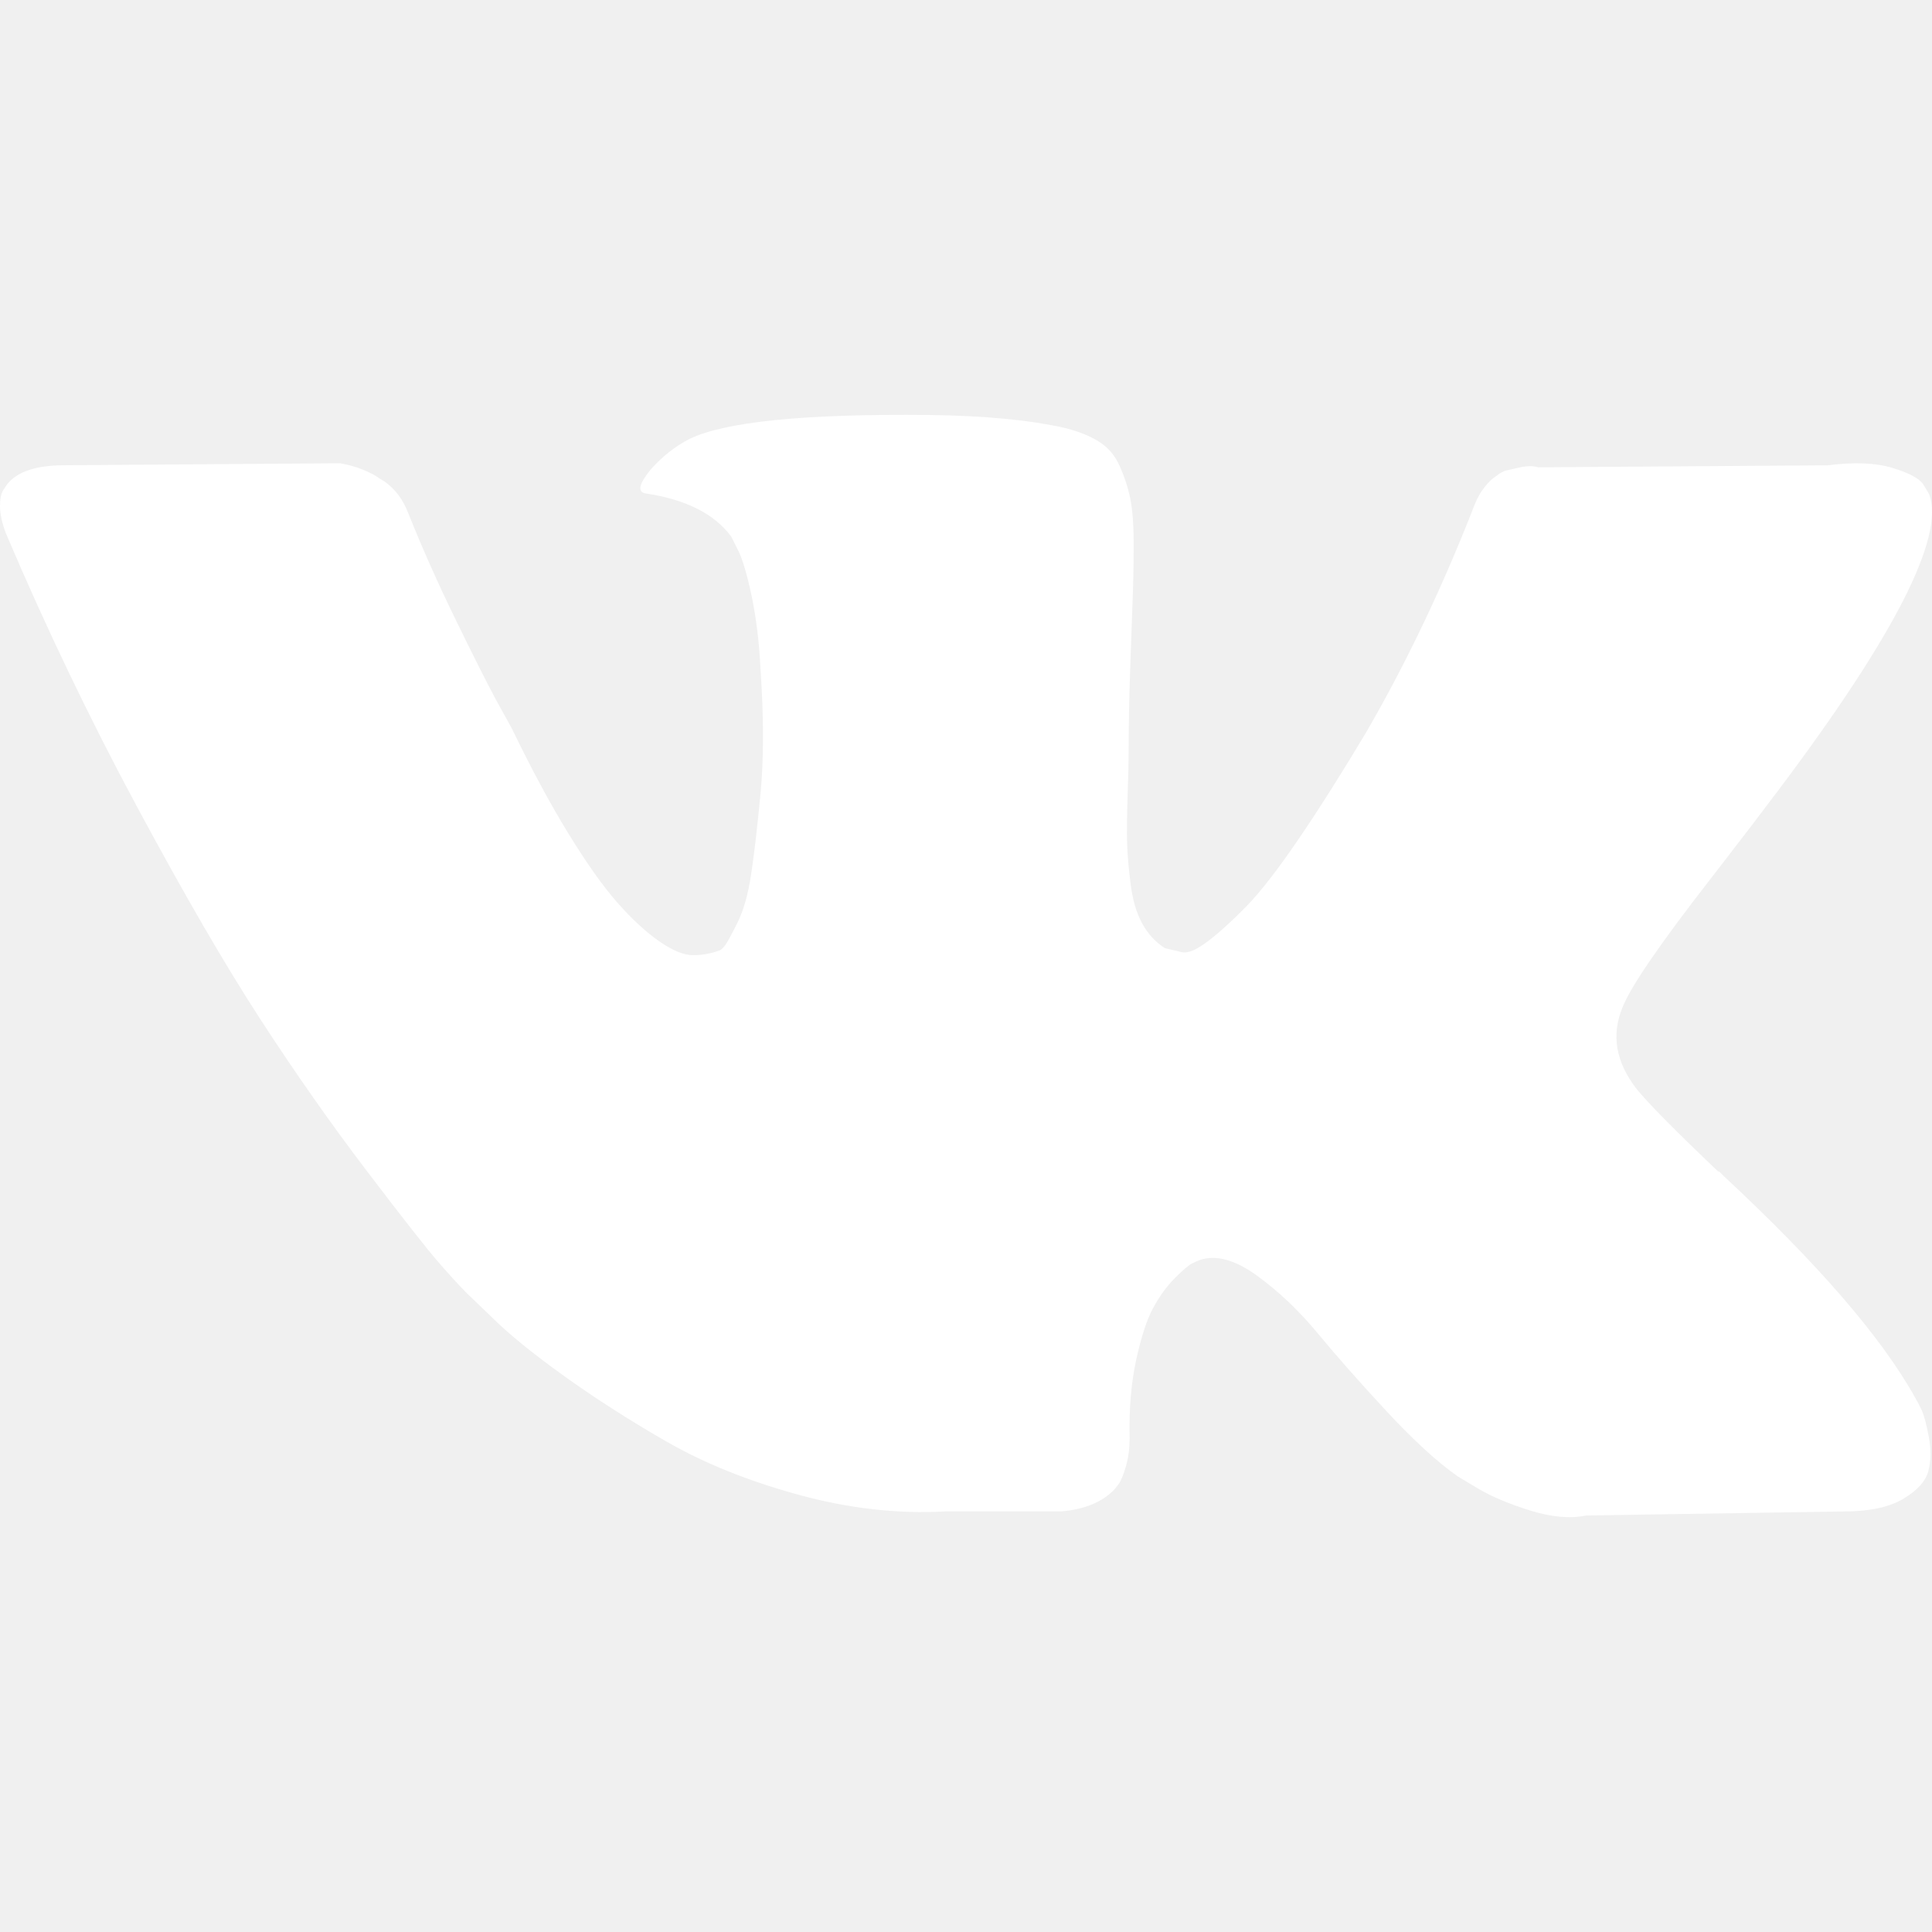
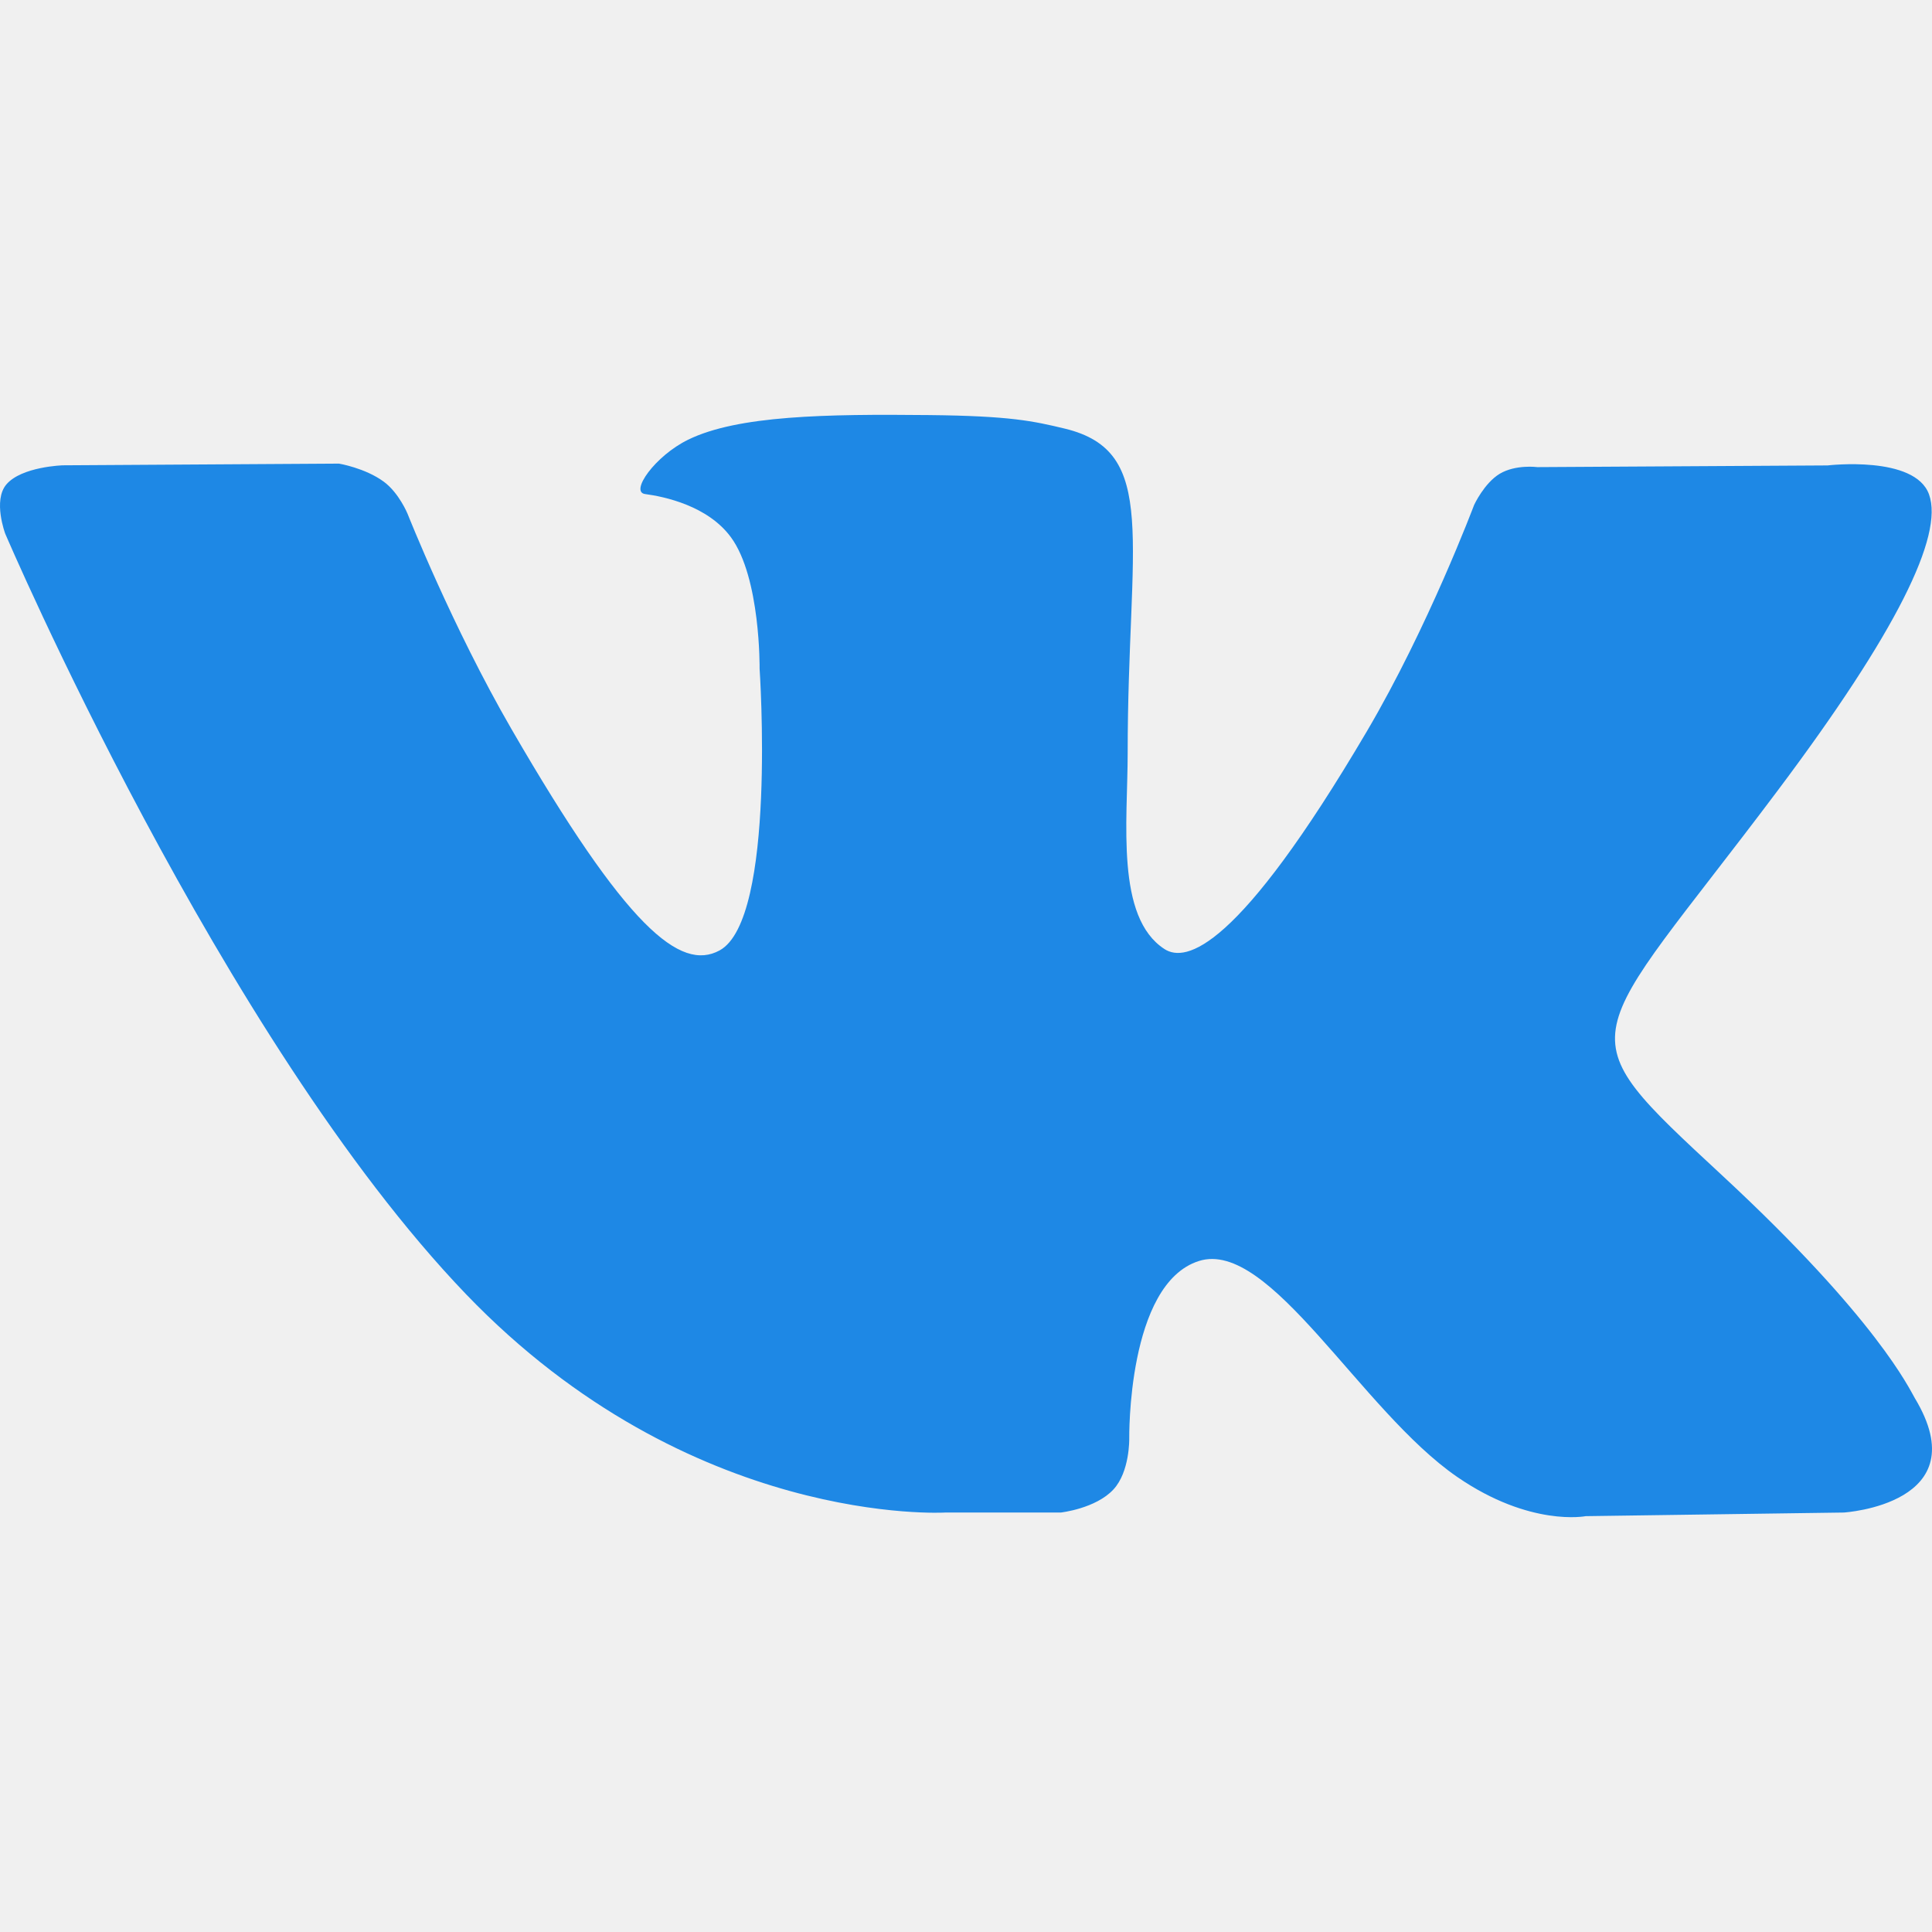
- <svg xmlns="http://www.w3.org/2000/svg" version="1.1" id="vk" x="0px" y="0px" viewBox="0 0 548.358 548.358" style="enable-background:new 0 0 548.358 548.358;" xml:space="preserve">
-   <g>
-     <path style="fill:#ffffff" d="M545.451,400.298c-0.664-1.431-1.283-2.618-1.858-3.569c-9.514-17.135-27.695-38.167-54.532-63.102l-0.567-0.571   l-0.284-0.28l-0.287-0.287h-0.288c-12.18-11.611-19.893-19.418-23.123-23.415c-5.91-7.614-7.234-15.321-4.004-23.13   c2.282-5.9,10.854-18.36,25.696-37.397c7.807-10.089,13.99-18.175,18.556-24.267c32.931-43.78,47.208-71.756,42.828-83.939   l-1.701-2.847c-1.143-1.714-4.093-3.282-8.846-4.712c-4.764-1.427-10.853-1.663-18.278-0.712l-82.224,0.568   c-1.332-0.472-3.234-0.428-5.712,0.144c-2.475,0.572-3.713,0.859-3.713,0.859l-1.431,0.715l-1.136,0.859   c-0.952,0.568-1.999,1.567-3.142,2.995c-1.137,1.423-2.088,3.093-2.848,4.996c-8.952,23.031-19.13,44.444-30.553,64.238   c-7.043,11.803-13.511,22.032-19.418,30.693c-5.899,8.658-10.848,15.037-14.842,19.126c-4,4.093-7.61,7.372-10.852,9.849   c-3.237,2.478-5.708,3.525-7.419,3.142c-1.715-0.383-3.33-0.763-4.859-1.143c-2.663-1.714-4.805-4.045-6.42-6.995   c-1.622-2.95-2.714-6.663-3.285-11.136c-0.568-4.476-0.904-8.326-1-11.563c-0.089-3.233-0.048-7.806,0.145-13.706   c0.198-5.903,0.287-9.897,0.287-11.991c0-7.234,0.141-15.085,0.424-23.555c0.288-8.47,0.521-15.181,0.716-20.125   c0.194-4.949,0.284-10.185,0.284-15.705s-0.336-9.849-1-12.991c-0.656-3.138-1.663-6.184-2.99-9.137   c-1.335-2.95-3.289-5.232-5.853-6.852c-2.569-1.618-5.763-2.902-9.564-3.856c-10.089-2.283-22.936-3.518-38.547-3.71   c-35.401-0.38-58.148,1.906-68.236,6.855c-3.997,2.091-7.614,4.948-10.848,8.562c-3.427,4.189-3.905,6.475-1.431,6.851   c11.422,1.711,19.508,5.804,24.267,12.275l1.715,3.429c1.334,2.474,2.666,6.854,3.999,13.134c1.331,6.28,2.19,13.227,2.568,20.837   c0.95,13.897,0.95,25.793,0,35.689c-0.953,9.9-1.853,17.607-2.712,23.127c-0.859,5.52-2.143,9.993-3.855,13.418   c-1.715,3.426-2.856,5.52-3.428,6.28c-0.571,0.76-1.047,1.239-1.425,1.427c-2.474,0.948-5.047,1.431-7.71,1.431   c-2.667,0-5.901-1.334-9.707-4c-3.805-2.666-7.754-6.328-11.847-10.992c-4.093-4.665-8.709-11.184-13.85-19.558   c-5.137-8.374-10.467-18.271-15.987-29.691l-4.567-8.282c-2.855-5.328-6.755-13.086-11.704-23.267   c-4.952-10.185-9.329-20.037-13.134-29.554c-1.521-3.997-3.806-7.04-6.851-9.134l-1.429-0.859c-0.95-0.76-2.475-1.567-4.567-2.427   c-2.095-0.859-4.281-1.475-6.567-1.854l-78.229,0.568c-7.994,0-13.418,1.811-16.274,5.428l-1.143,1.711   C0.288,140.146,0,141.668,0,143.763c0,2.094,0.571,4.664,1.714,7.707c11.42,26.84,23.839,52.725,37.257,77.659   c13.418,24.934,25.078,45.019,34.973,60.237c9.897,15.229,19.985,29.602,30.264,43.112c10.279,13.515,17.083,22.176,20.412,25.981   c3.333,3.812,5.951,6.662,7.854,8.565l7.139,6.851c4.568,4.569,11.276,10.041,20.127,16.416   c8.853,6.379,18.654,12.659,29.408,18.85c10.756,6.181,23.269,11.225,37.546,15.126c14.275,3.905,28.169,5.472,41.684,4.716h32.834   c6.659-0.575,11.704-2.669,15.133-6.283l1.136-1.431c0.764-1.136,1.479-2.901,2.139-5.276c0.668-2.379,1-5,1-7.851   c-0.195-8.183,0.428-15.558,1.852-22.124c1.423-6.564,3.045-11.513,4.859-14.846c1.813-3.33,3.859-6.14,6.136-8.418   c2.282-2.283,3.908-3.666,4.862-4.142c0.948-0.479,1.705-0.804,2.276-0.999c4.568-1.522,9.944-0.048,16.136,4.429   c6.187,4.473,11.99,9.996,17.418,16.56c5.425,6.57,11.943,13.941,19.555,22.124c7.617,8.186,14.277,14.271,19.985,18.274   l5.708,3.426c3.812,2.286,8.761,4.38,14.853,6.283c6.081,1.902,11.409,2.378,15.984,1.427l73.087-1.14   c7.229,0,12.854-1.197,16.844-3.572c3.998-2.379,6.373-5,7.139-7.851c0.764-2.854,0.805-6.092,0.145-9.712   C546.782,404.25,546.115,401.725,545.451,400.298z" />
-   </g>
+ <svg xmlns="http://www.w3.org/2000/svg" version="1.1" id="Capa_1" x="0px" y="0px" viewBox="0 0 511.962 511.962" style="enable-background:new 0 0 511.962 511.962;" xml:space="preserve">
+   <path style="fill:#1E88E5;" d="M250.503,400.807h30.592c0,0,9.248-1.024,13.952-6.112c4.352-4.672,4.192-13.44,4.192-13.44  s-0.608-41.056,18.464-47.104c18.784-5.952,42.912,39.68,68.48,57.248c19.328,13.28,34.016,10.368,34.016,10.368l68.384-0.96  c0,0,35.776-2.208,18.816-30.336c-1.376-2.304-9.888-20.8-50.848-58.816c-42.88-39.808-37.12-33.344,14.528-102.176  c31.456-41.92,44.032-67.52,40.096-78.464c-3.744-10.432-26.88-7.68-26.88-7.68l-76.928,0.448c0,0-5.696-0.768-9.952,1.76  c-4.128,2.496-6.784,8.256-6.784,8.256s-12.192,32.448-28.448,60.032c-34.272,58.208-48,61.28-53.6,57.664  c-13.024-8.416-9.76-33.856-9.76-51.904c0-56.416,8.544-79.936-16.672-86.016c-8.384-2.016-14.528-3.36-35.936-3.584  c-27.456-0.288-50.72,0.096-63.872,6.528c-8.768,4.288-15.52,13.856-11.392,14.4c5.088,0.672,16.608,3.104,22.72,11.424  c7.904,10.72,7.616,34.848,7.616,34.848s4.544,66.4-10.592,74.656c-10.4,5.664-24.64-5.888-55.2-58.72  c-15.648-27.04-27.488-56.96-27.488-56.96s-2.272-5.568-6.336-8.544c-4.928-3.616-11.84-4.768-11.84-4.768l-73.152,0.448  c0,0-10.976,0.32-15.008,5.088c-3.584,4.256-0.288,13.024-0.288,13.024s57.28,133.984,122.112,201.536  C182.983,404.871,250.503,400.807,250.503,400.807L250.503,400.807z" />
  <g>
</g>
  <g>
</g>
  <g>
</g>
  <g>
</g>
  <g>
</g>
  <g>
</g>
  <g>
</g>
  <g>
</g>
  <g>
</g>
  <g>
</g>
  <g>
</g>
  <g>
</g>
  <g>
</g>
  <g>
</g>
  <g>
</g>
</svg>
